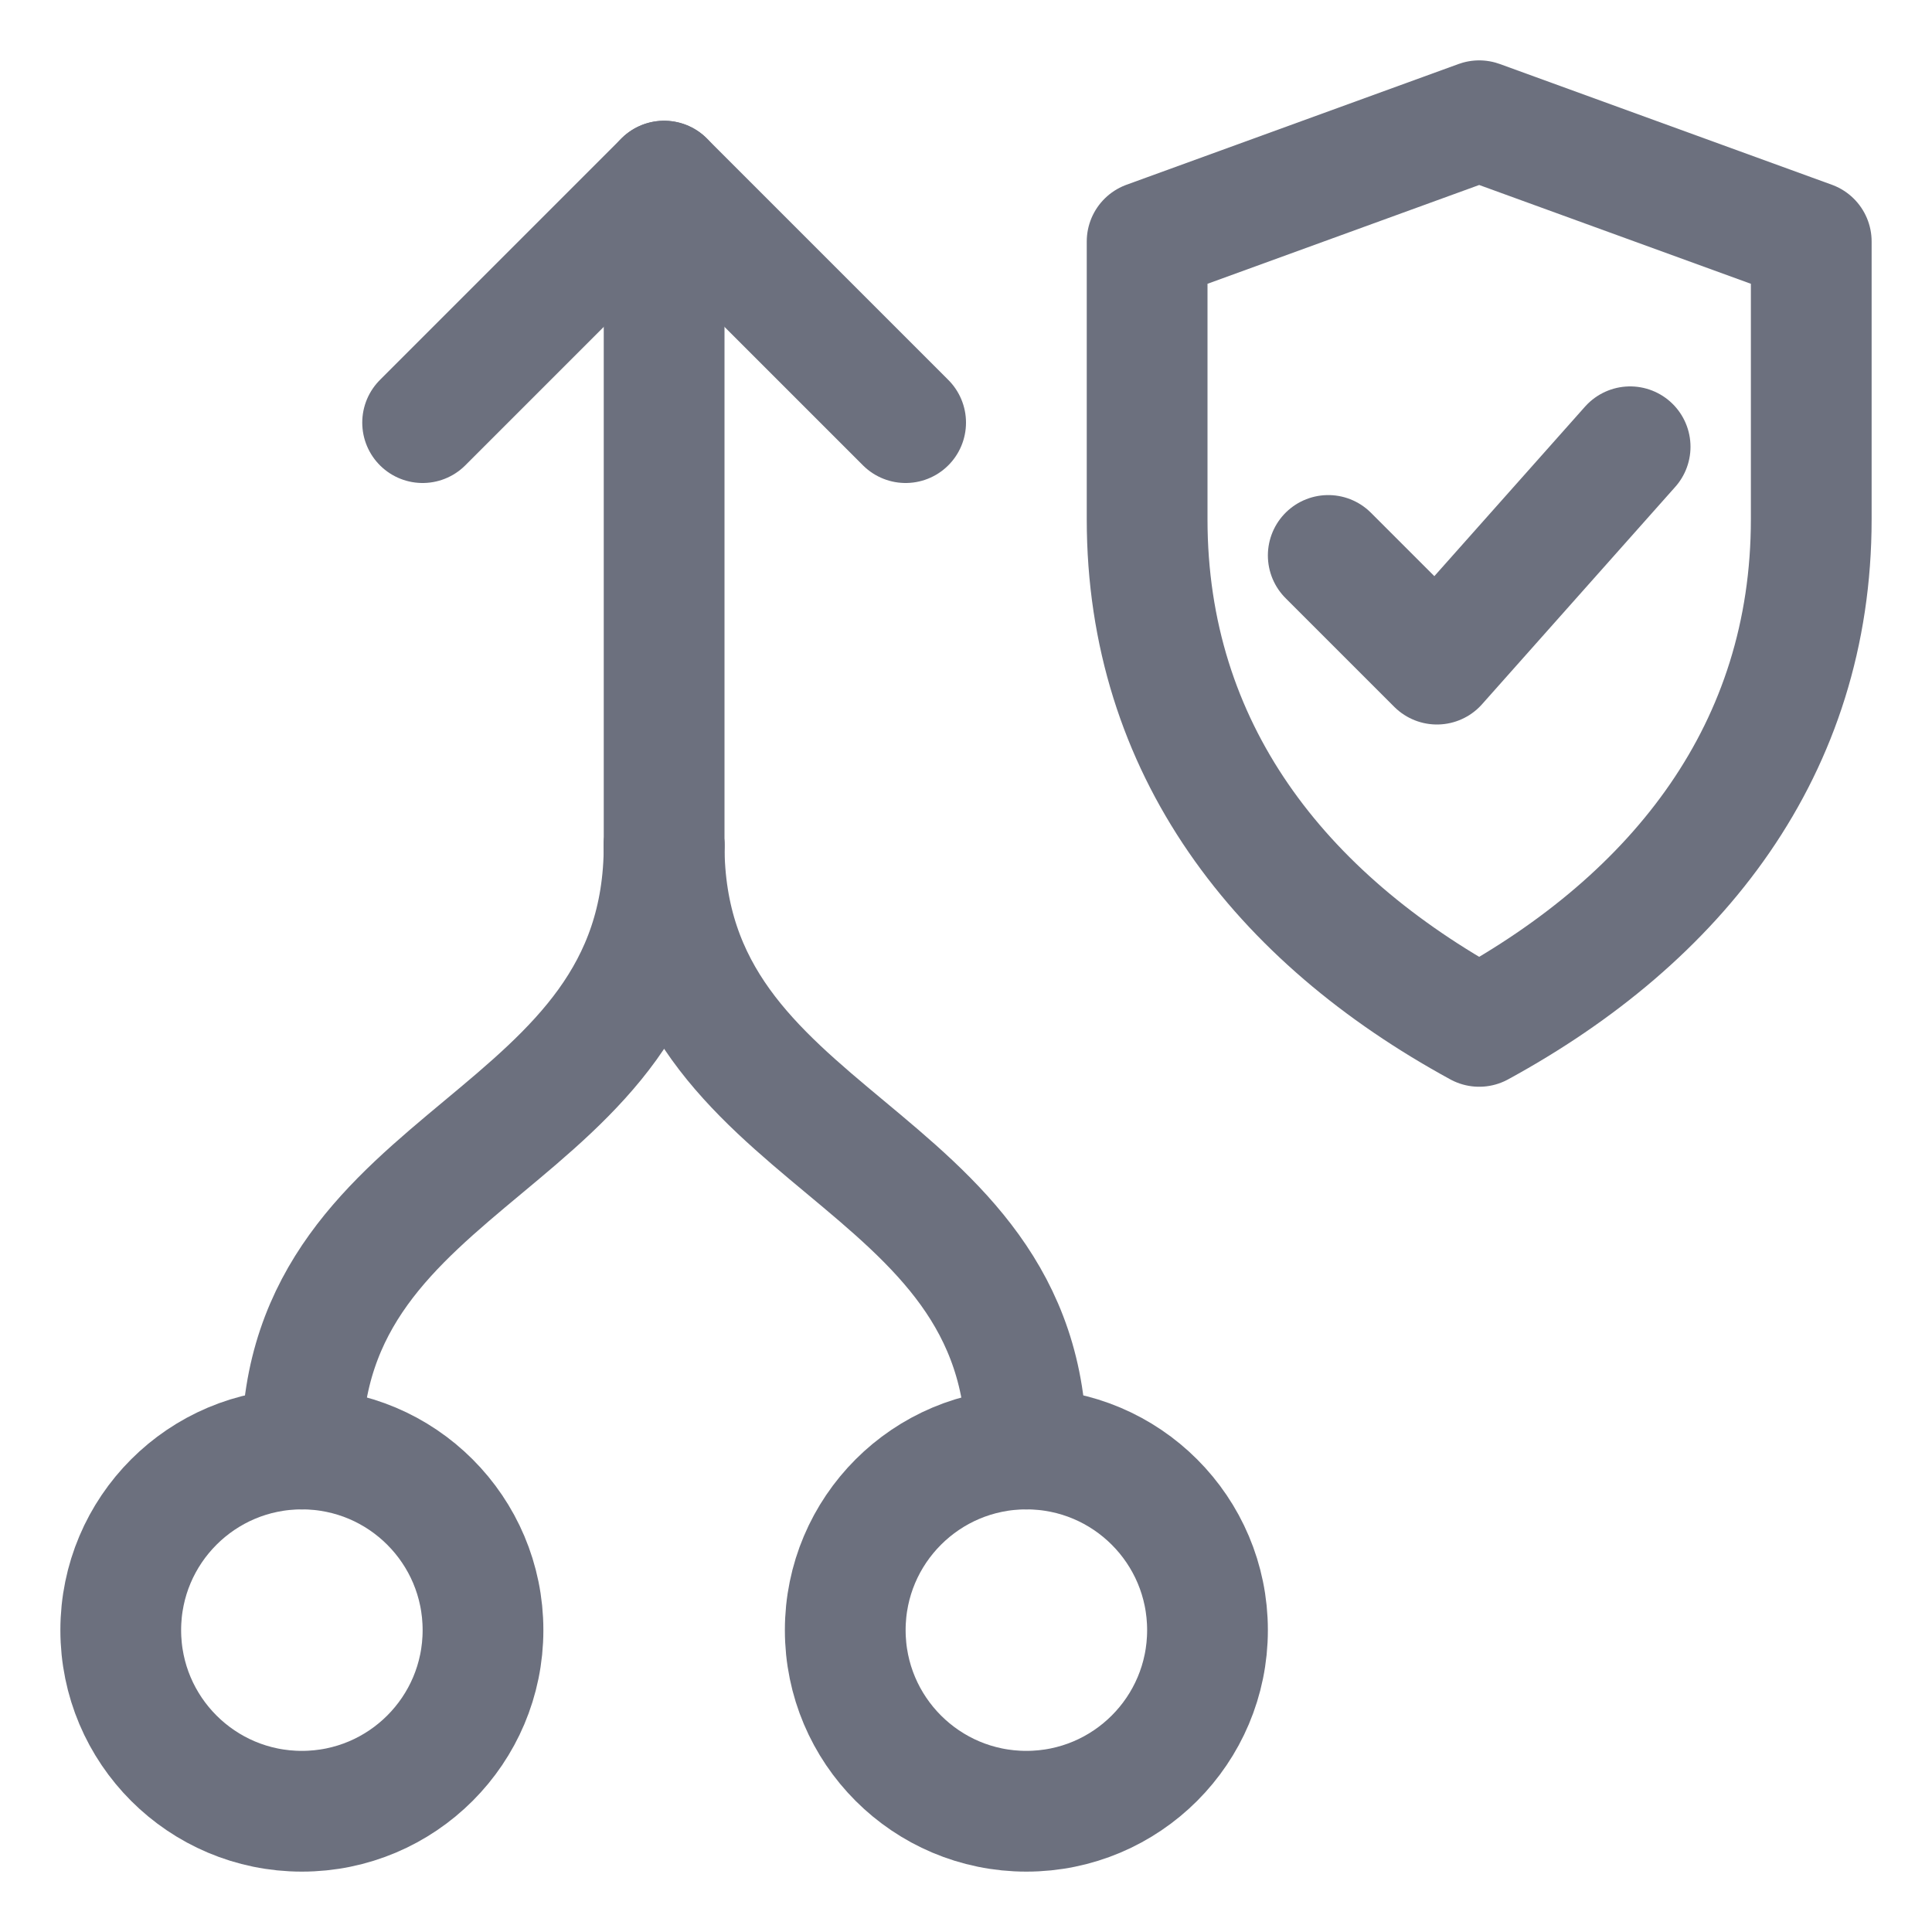
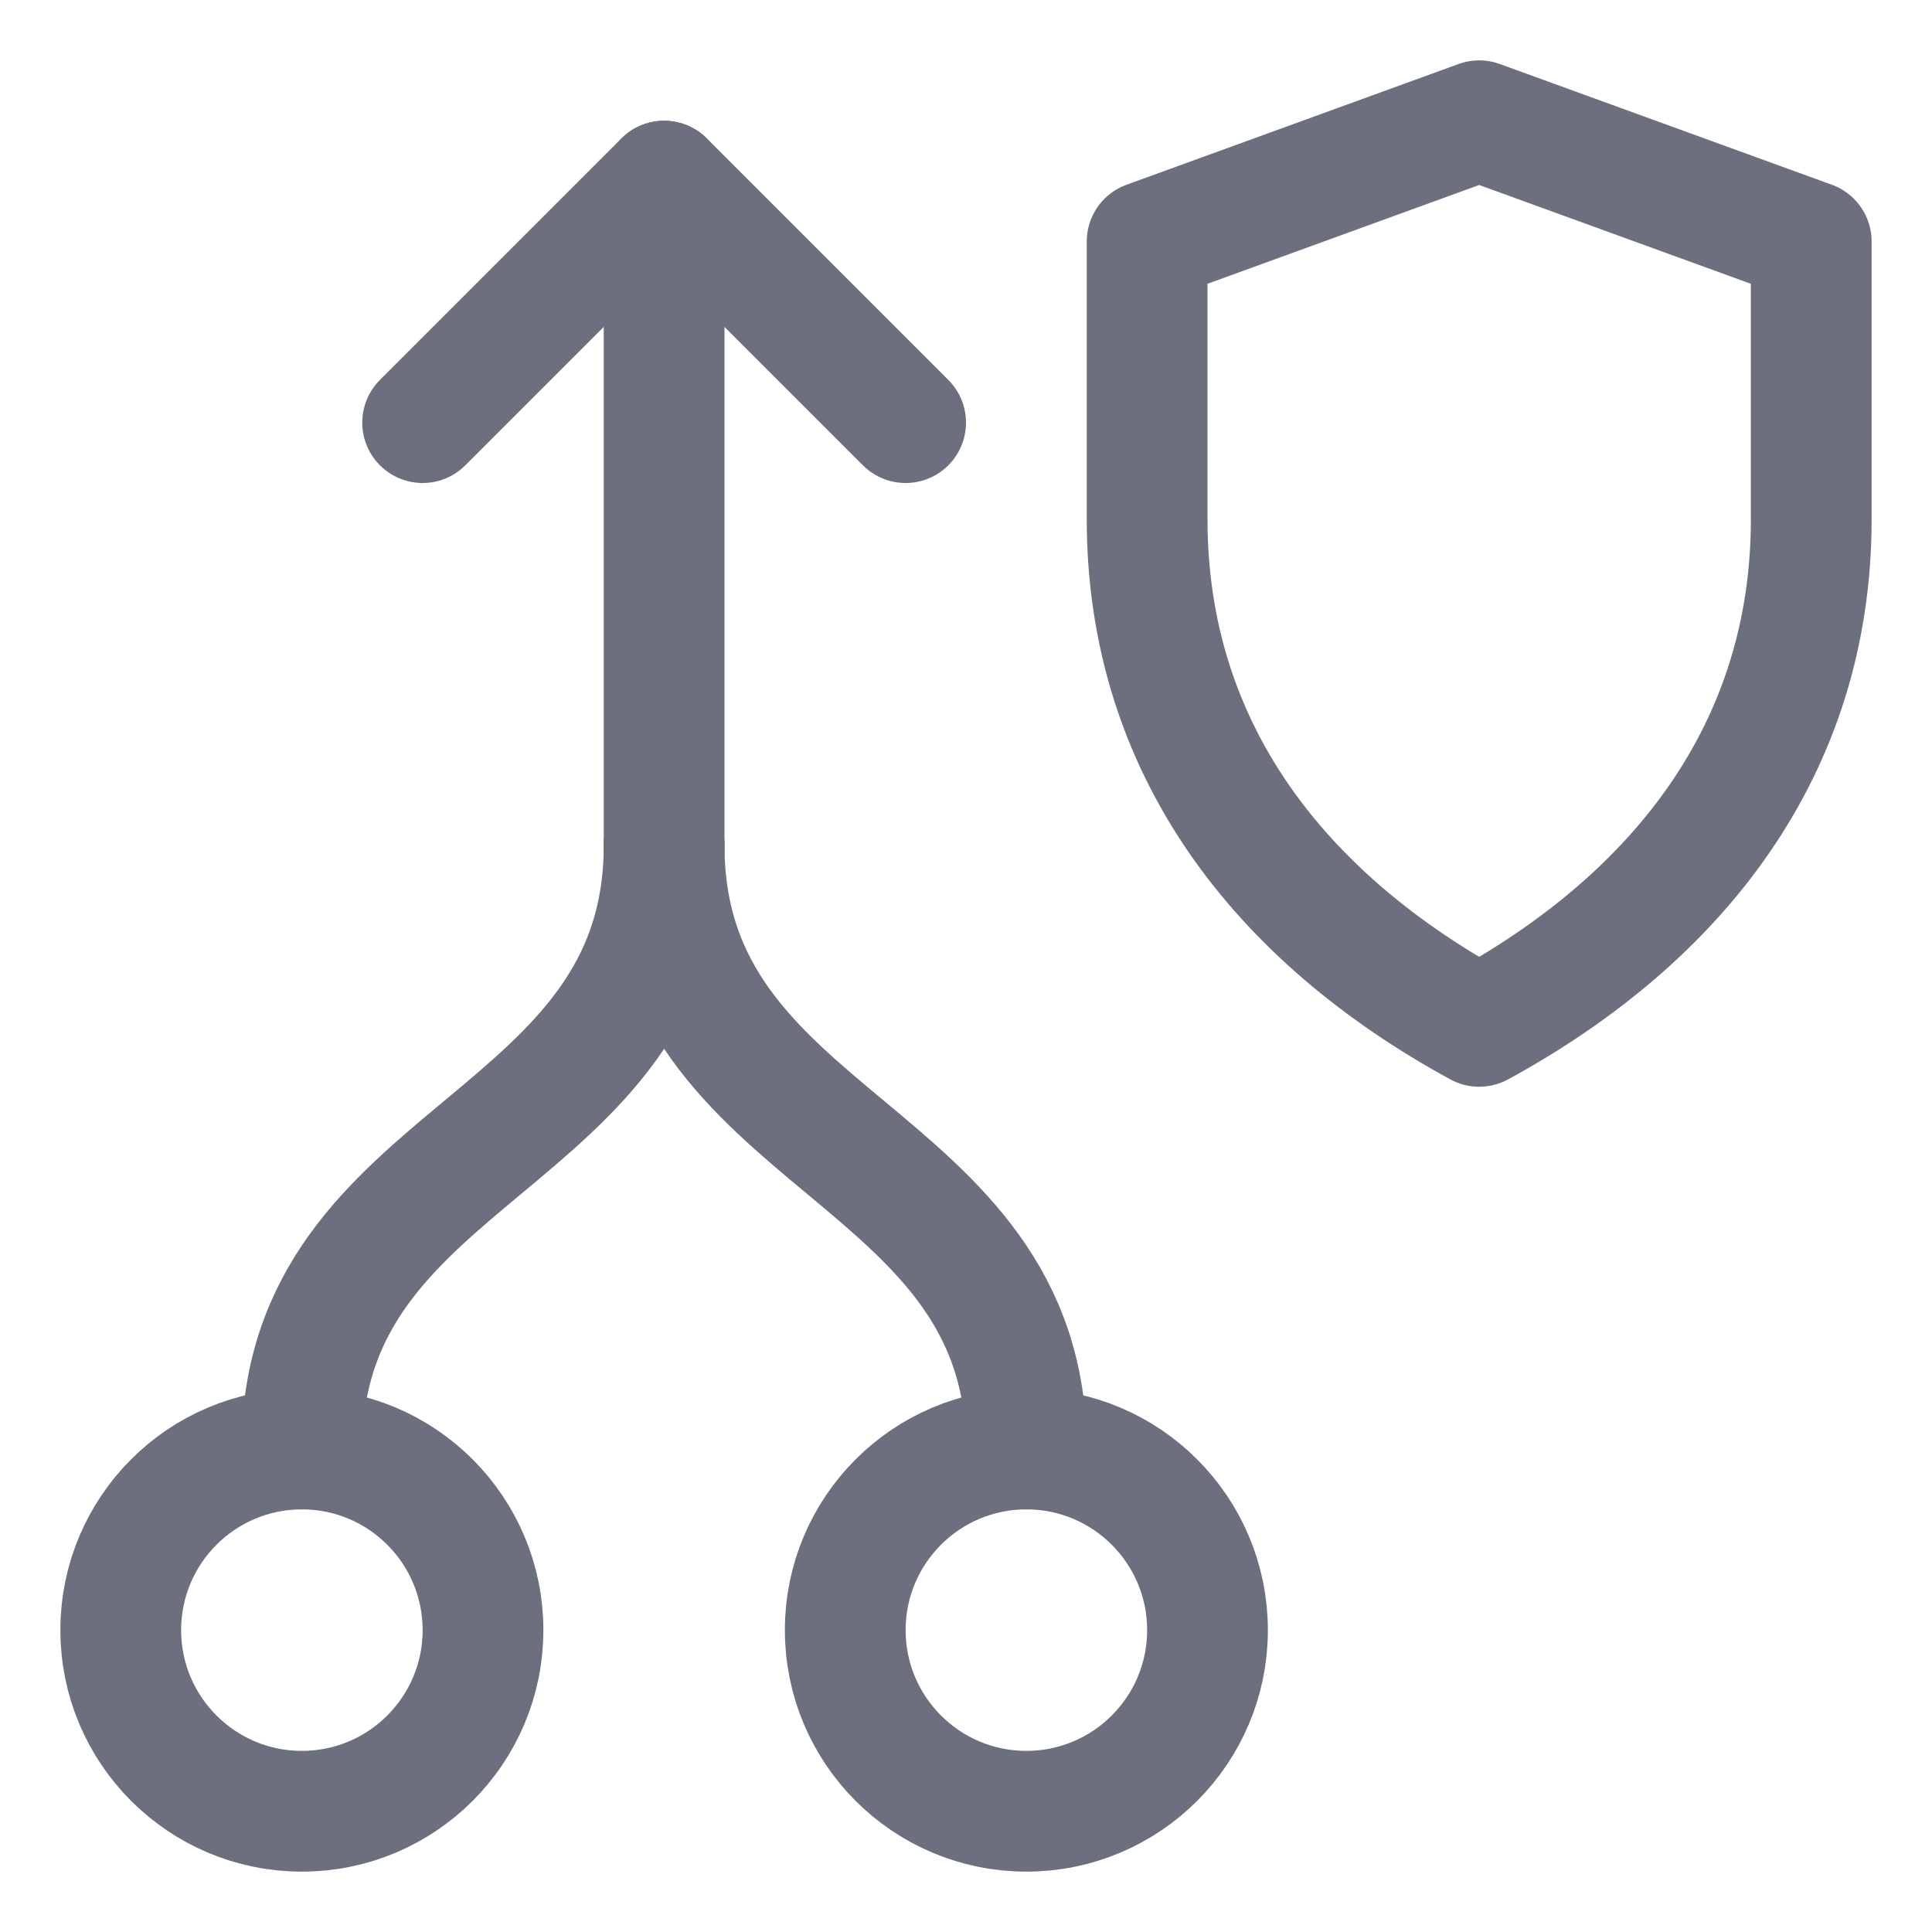
<svg xmlns="http://www.w3.org/2000/svg" width="16" height="16" viewBox="0 0 16 16" fill="none">
  <g stroke="#6C707E" stroke-linecap="round" stroke-linejoin="round">
    <circle cx="2.5" cy="13.5" r="1.5" />
    <circle cx="8.5" cy="13.5" r="1.5" />
    <path d="M2.5 12C2.5 9.5 5.5 9.5 5.5 7" />
    <path d="M8.5 12C8.5 9.5 5.5 9.5 5.5 7" />
    <path d="M5.5 7V1.5" />
    <path d="M3.5 3.5L5.5 1.5L7.5 3.5" />
    <path d="M12.25 1L15 2V4.3C15 6.2 13.9 7.6 12.25 8.5C10.6 7.6 9.5 6.2 9.5 4.3V2Z" />
-     <path d="M11 4.6L11.9 5.5L13.5 3.7" />
  </g>
</svg>
